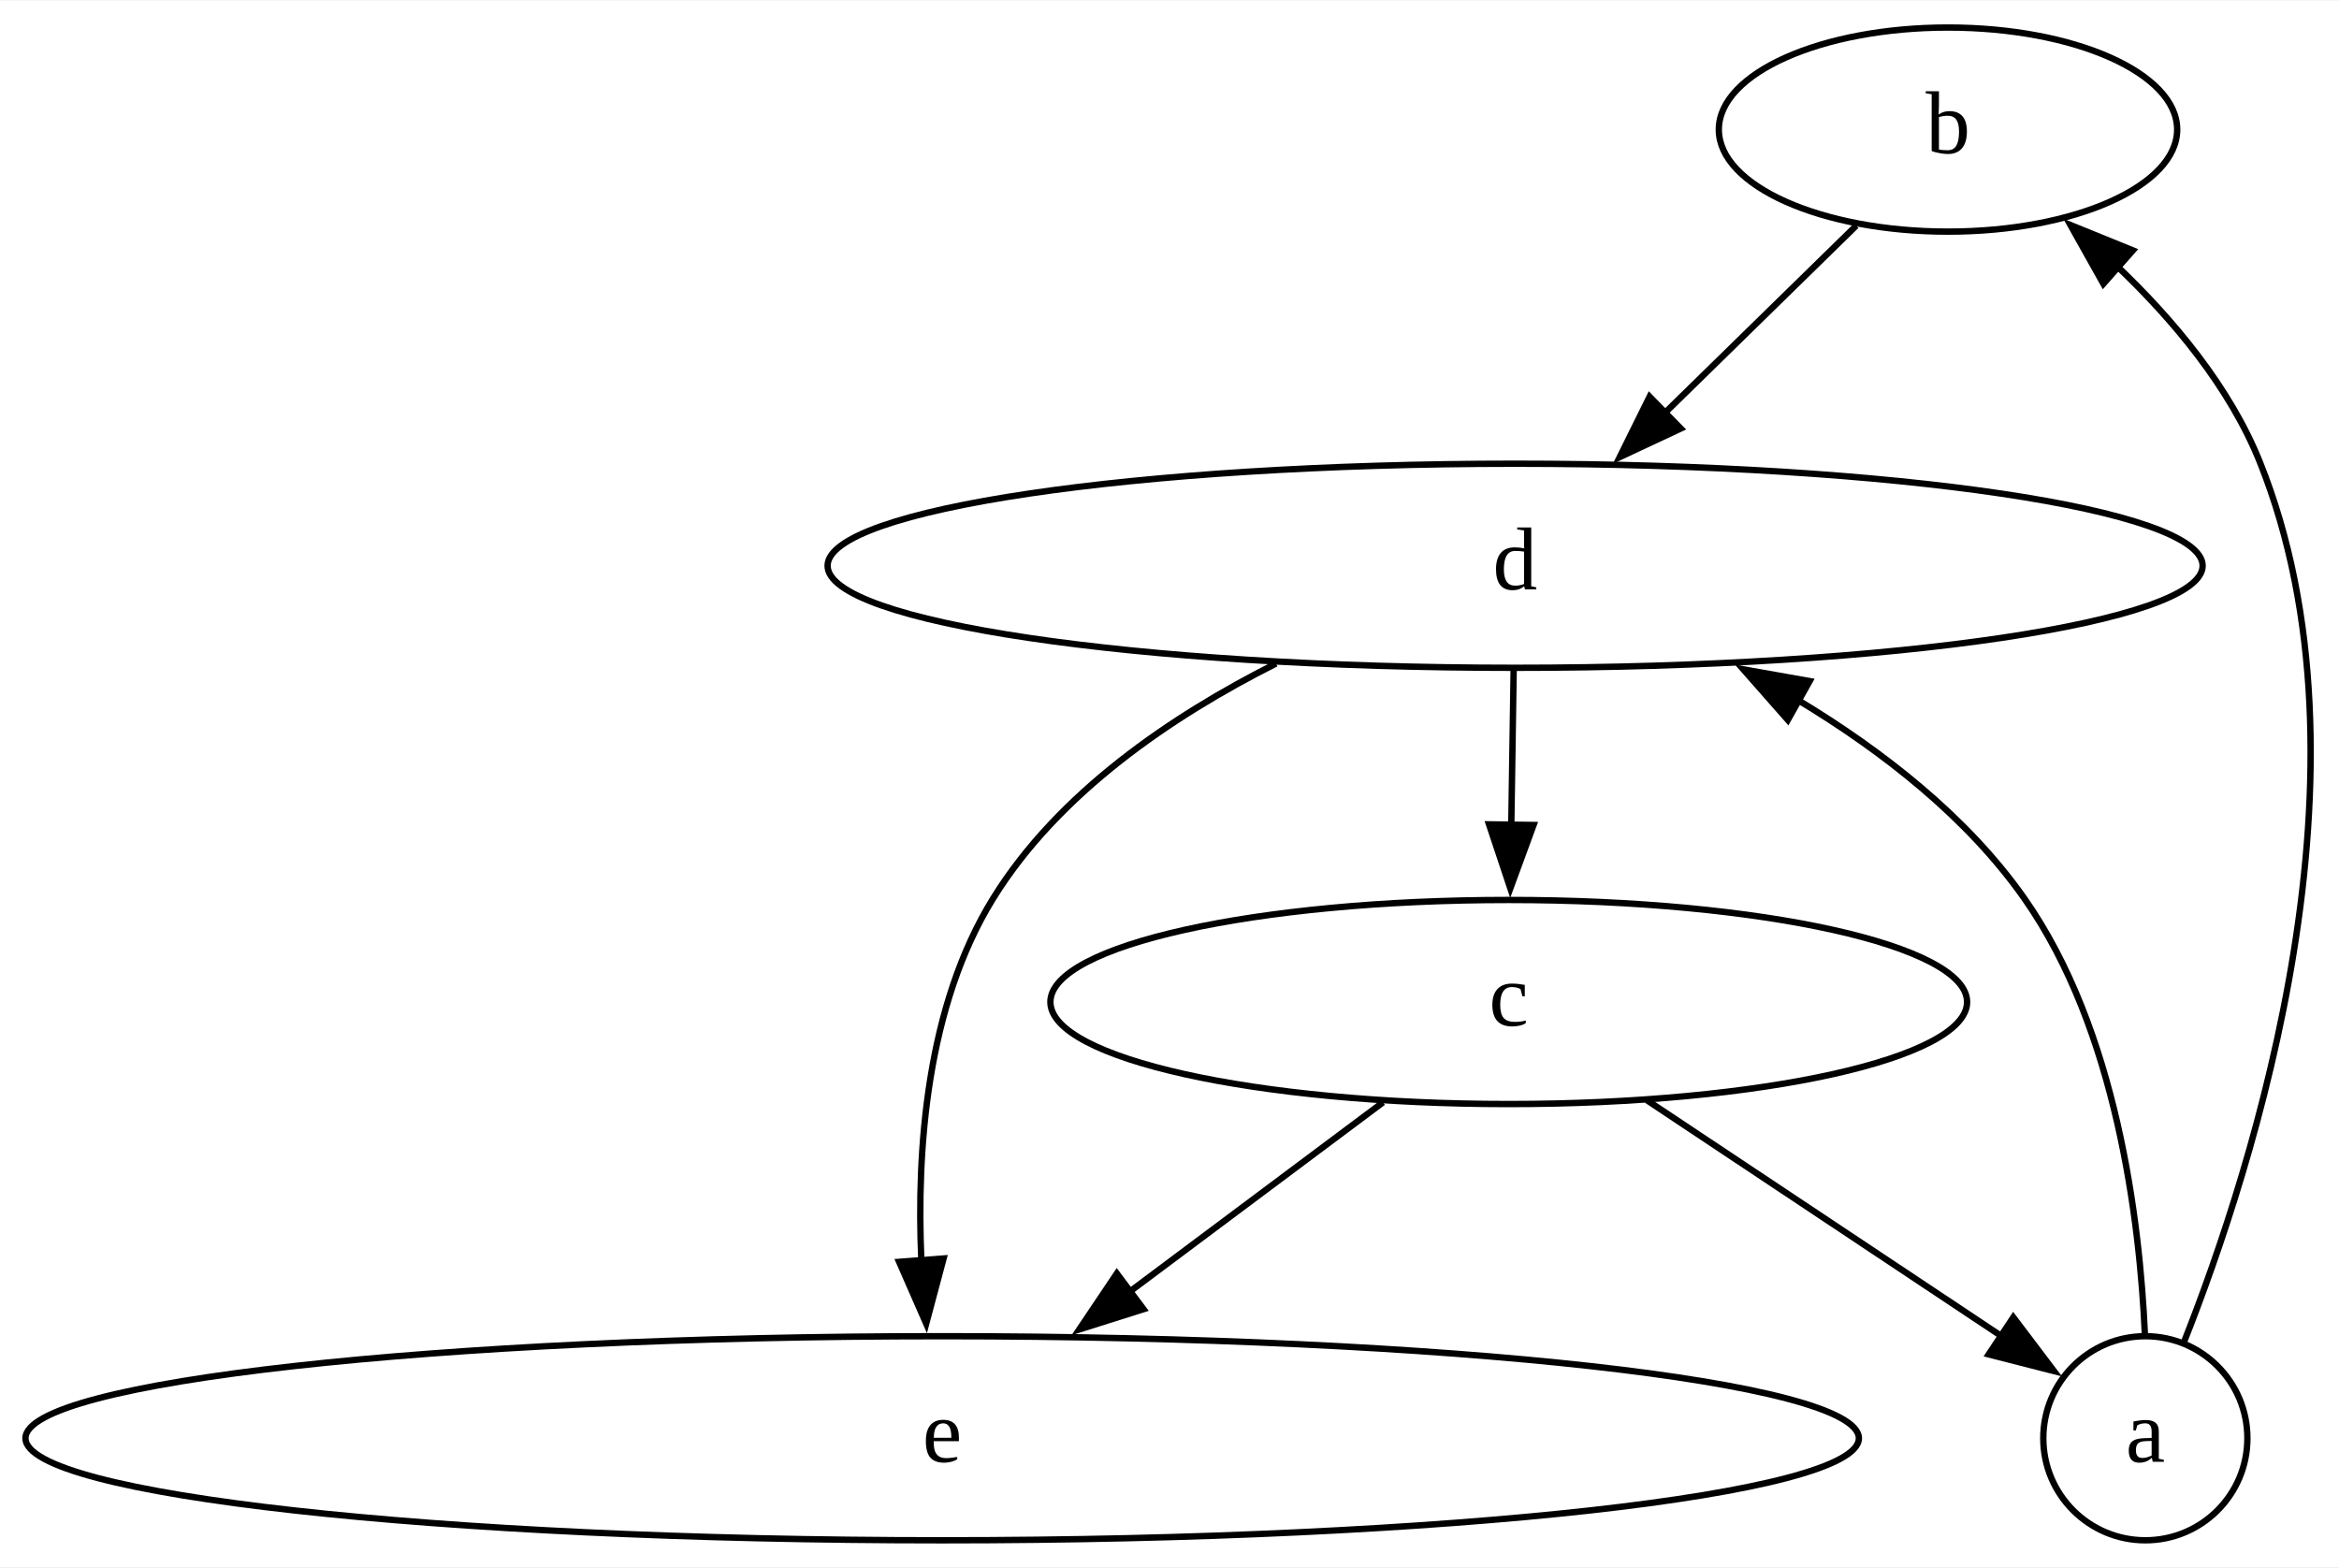
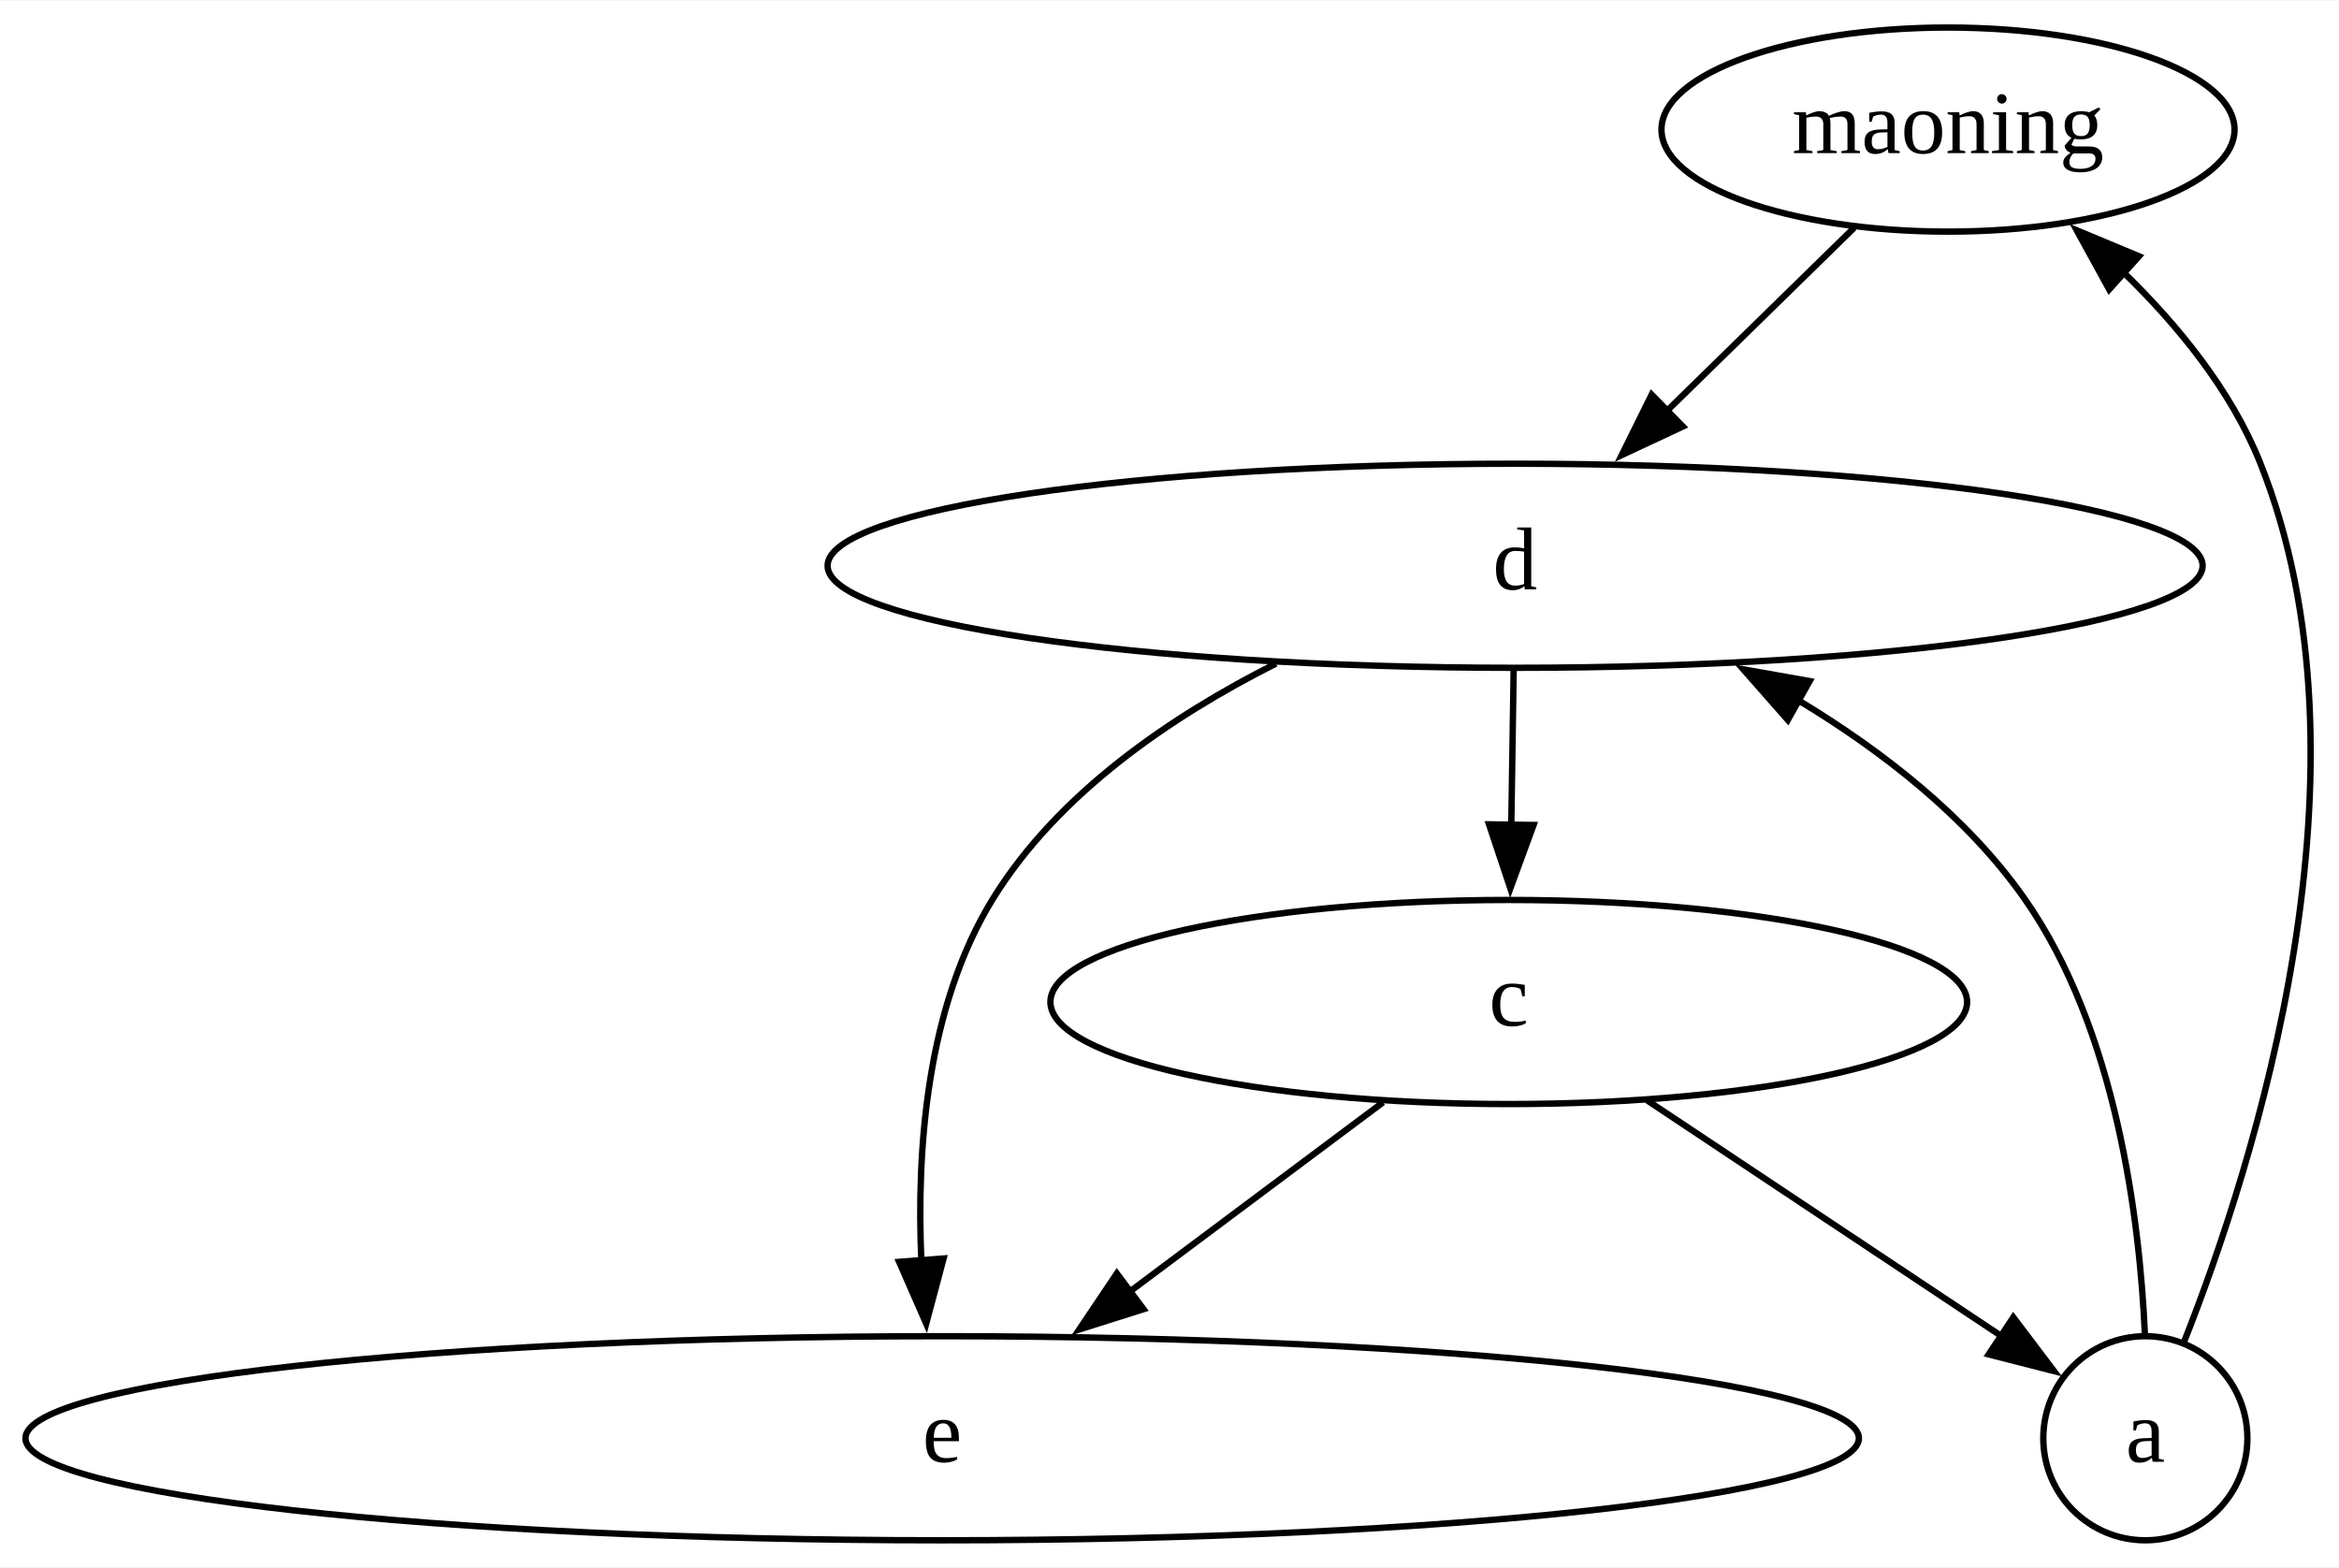
<svg xmlns="http://www.w3.org/2000/svg" width="367pt" height="246pt" viewBox="0.00 0.00 367.42 246.11">
  <g id="graph0" class="graph" transform="scale(1 1) rotate(0) translate(4 242.11)">
    <polygon fill="white" stroke="none" points="-4,4 -4,-242.11 363.42,-242.11 363.42,4 -4,4" />
    <g id="node1" class="node">
-       <ellipse fill="none" stroke="black" cx="302" cy="-221.84" rx="36" ry="16.03" />
-       <text text-anchor="middle" x="302" y="-218.14" font-family="Times New Roman,serif" font-size="14.00">b</text>
+       <ellipse fill="none" stroke="black" cx="302" cy="-221.84" rx="45.01" ry="16.03" />
+       <text text-anchor="middle" x="302" y="-218.14" font-family="Times New Roman,serif" font-size="14.00">maoning</text>
    </g>
    <g id="node3" class="node">
      <ellipse fill="none" stroke="black" cx="234" cy="-153.32" rx="108" ry="16.03" />
      <text text-anchor="middle" x="234" y="-149.62" font-family="Times New Roman,serif" font-size="14.00">d</text>
    </g>
    <g id="edge3" class="edge">
-       <path fill="none" stroke="black" d="M287.58,-206.74C278.81,-198.15 267.4,-186.99 257.36,-177.17" />
-       <polygon fill="black" stroke="black" points="260.02,-174.88 250.43,-170.39 255.13,-179.88 260.02,-174.88" />
+       <path fill="none" stroke="black" d="M287.25,-206.41C278.66,-198.01 267.65,-187.24 257.86,-177.66" />
+       <polygon fill="black" stroke="black" points="260.35,-175.2 250.75,-170.71 255.45,-180.2 260.35,-175.2" />
    </g>
    <g id="node2" class="node">
      <ellipse fill="none" stroke="black" cx="333" cy="-16.26" rx="16.03" ry="16.03" />
      <text text-anchor="middle" x="333" y="-12.56" font-family="Times New Roman,serif" font-size="14.00">a</text>
    </g>
    <g id="edge1" class="edge">
-       <path fill="none" stroke="black" d="M339.04,-31.3C349.98,-58.88 370.23,-121.63 351,-169.58 346.28,-181.36 337.41,-191.96 328.51,-200.43" />
-       <polygon fill="black" stroke="black" points="326.41,-197.61 321.23,-206.85 331.04,-202.86 326.41,-197.61" />
+       <path fill="none" stroke="black" d="M339.04,-31.3C349.98,-58.88 370.23,-121.63 351,-169.58 346.46,-180.89 338.11,-191.12 329.56,-199.42" />
+       <polygon fill="black" stroke="black" points="327.32,-196.73 322.22,-206.02 332,-201.94 327.32,-196.73" />
    </g>
    <g id="edge2" class="edge">
      <path fill="none" stroke="black" d="M332.93,-32.57C332.12,-50.51 328.48,-80.42 314,-101.05 305.01,-113.86 291.71,-124.21 278.52,-132.17" />
      <polygon fill="black" stroke="black" points="276.84,-129.1 269.84,-137.05 280.27,-135.2 276.84,-129.1" />
    </g>
    <g id="node4" class="node">
      <ellipse fill="none" stroke="black" cx="233" cy="-84.79" rx="72" ry="16.03" />
      <text text-anchor="middle" x="233" y="-81.09" font-family="Times New Roman,serif" font-size="14.00">c</text>
    </g>
    <g id="edge6" class="edge">
      <path fill="none" stroke="black" d="M233.77,-136.89C233.66,-129.67 233.53,-120.85 233.4,-112.59" />
      <polygon fill="black" stroke="black" points="236.9,-112.6 233.25,-102.65 229.9,-112.7 236.9,-112.6" />
    </g>
    <g id="node5" class="node">
      <ellipse fill="none" stroke="black" cx="144" cy="-16.26" rx="144" ry="16.03" />
      <text text-anchor="middle" x="144" y="-12.56" font-family="Times New Roman,serif" font-size="14.00">e</text>
    </g>
    <g id="edge7" class="edge">
      <path fill="none" stroke="black" d="M196.44,-137.96C180.04,-129.7 162.24,-117.62 152,-101.05 141.56,-84.17 139.95,-61.61 140.73,-44.15" />
      <polygon fill="black" stroke="black" points="144.22,-44.5 141.49,-34.27 137.24,-43.97 144.22,-44.5" />
    </g>
    <g id="edge4" class="edge">
      <path fill="none" stroke="black" d="M254.7,-69.36C271.16,-58.41 293.72,-43.4 310.4,-32.3" />
      <polygon fill="black" stroke="black" points="312.26,-35.26 318.65,-26.81 308.39,-29.43 312.26,-35.26" />
    </g>
    <g id="edge5" class="edge">
      <path fill="none" stroke="black" d="M213.25,-69.03C201.54,-60.28 186.49,-49.03 173.41,-39.25" />
      <polygon fill="black" stroke="black" points="175.63,-36.54 165.53,-33.35 171.44,-42.14 175.63,-36.54" />
    </g>
  </g>
</svg>
